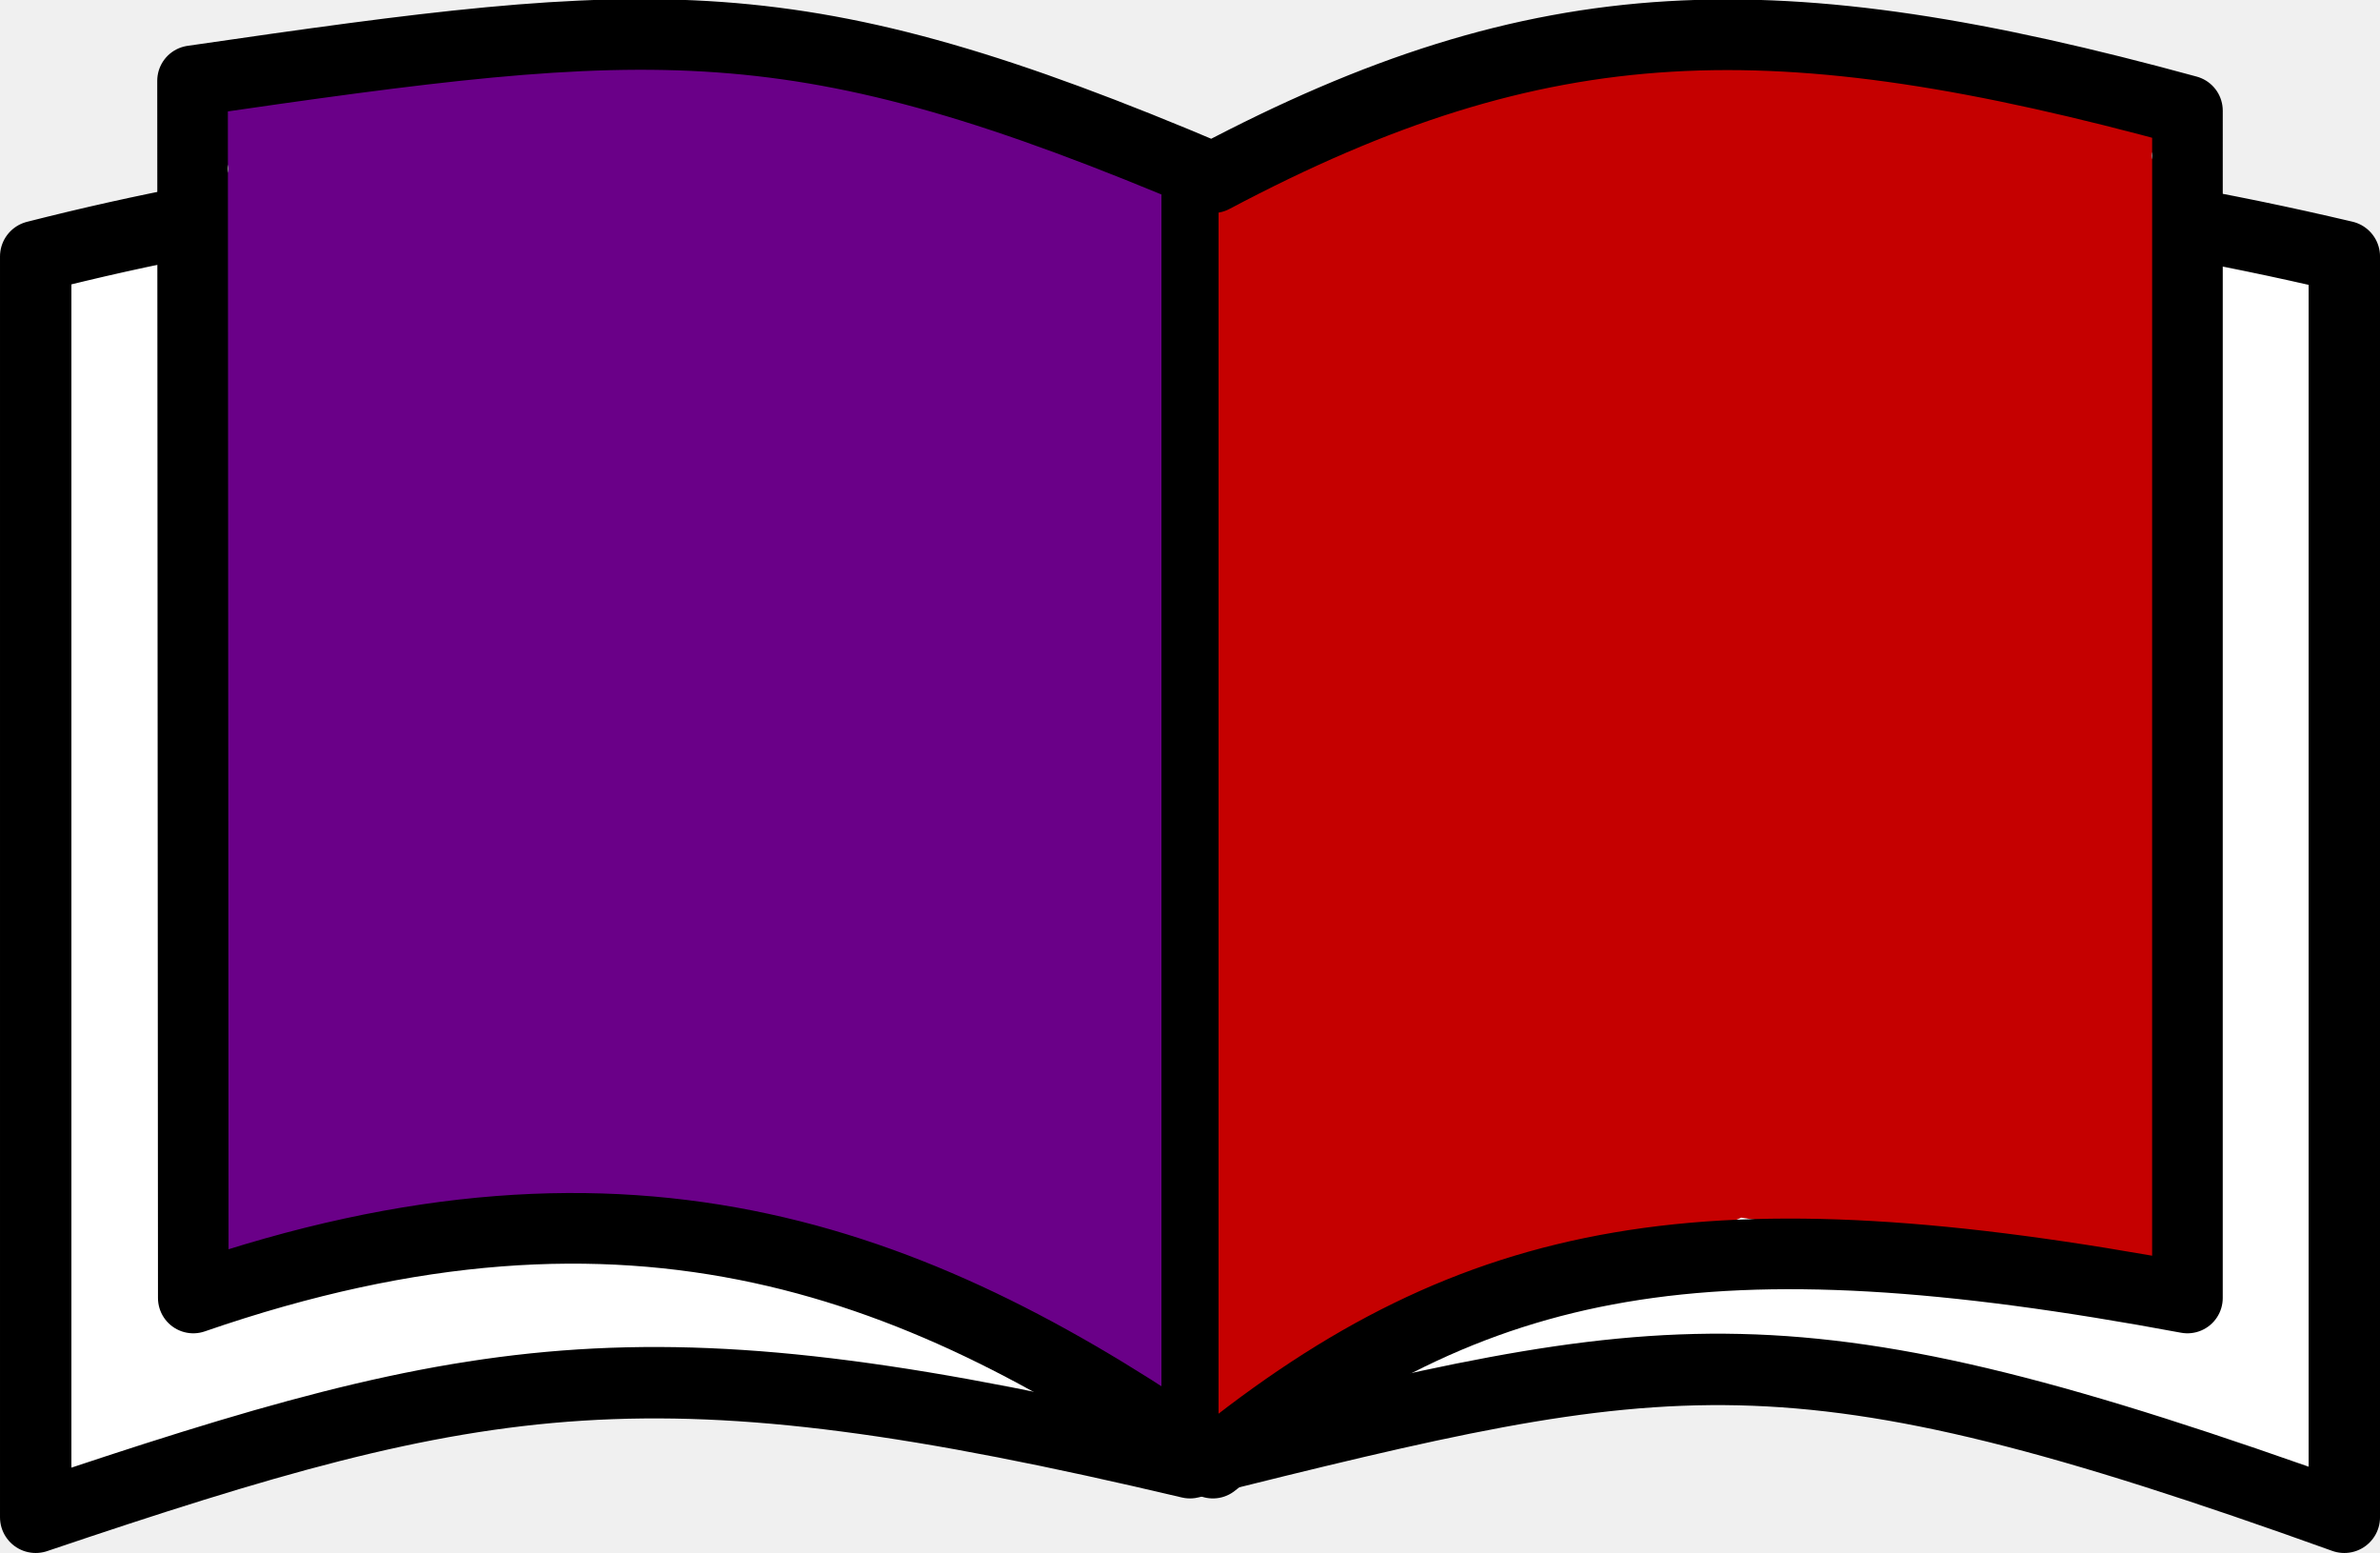
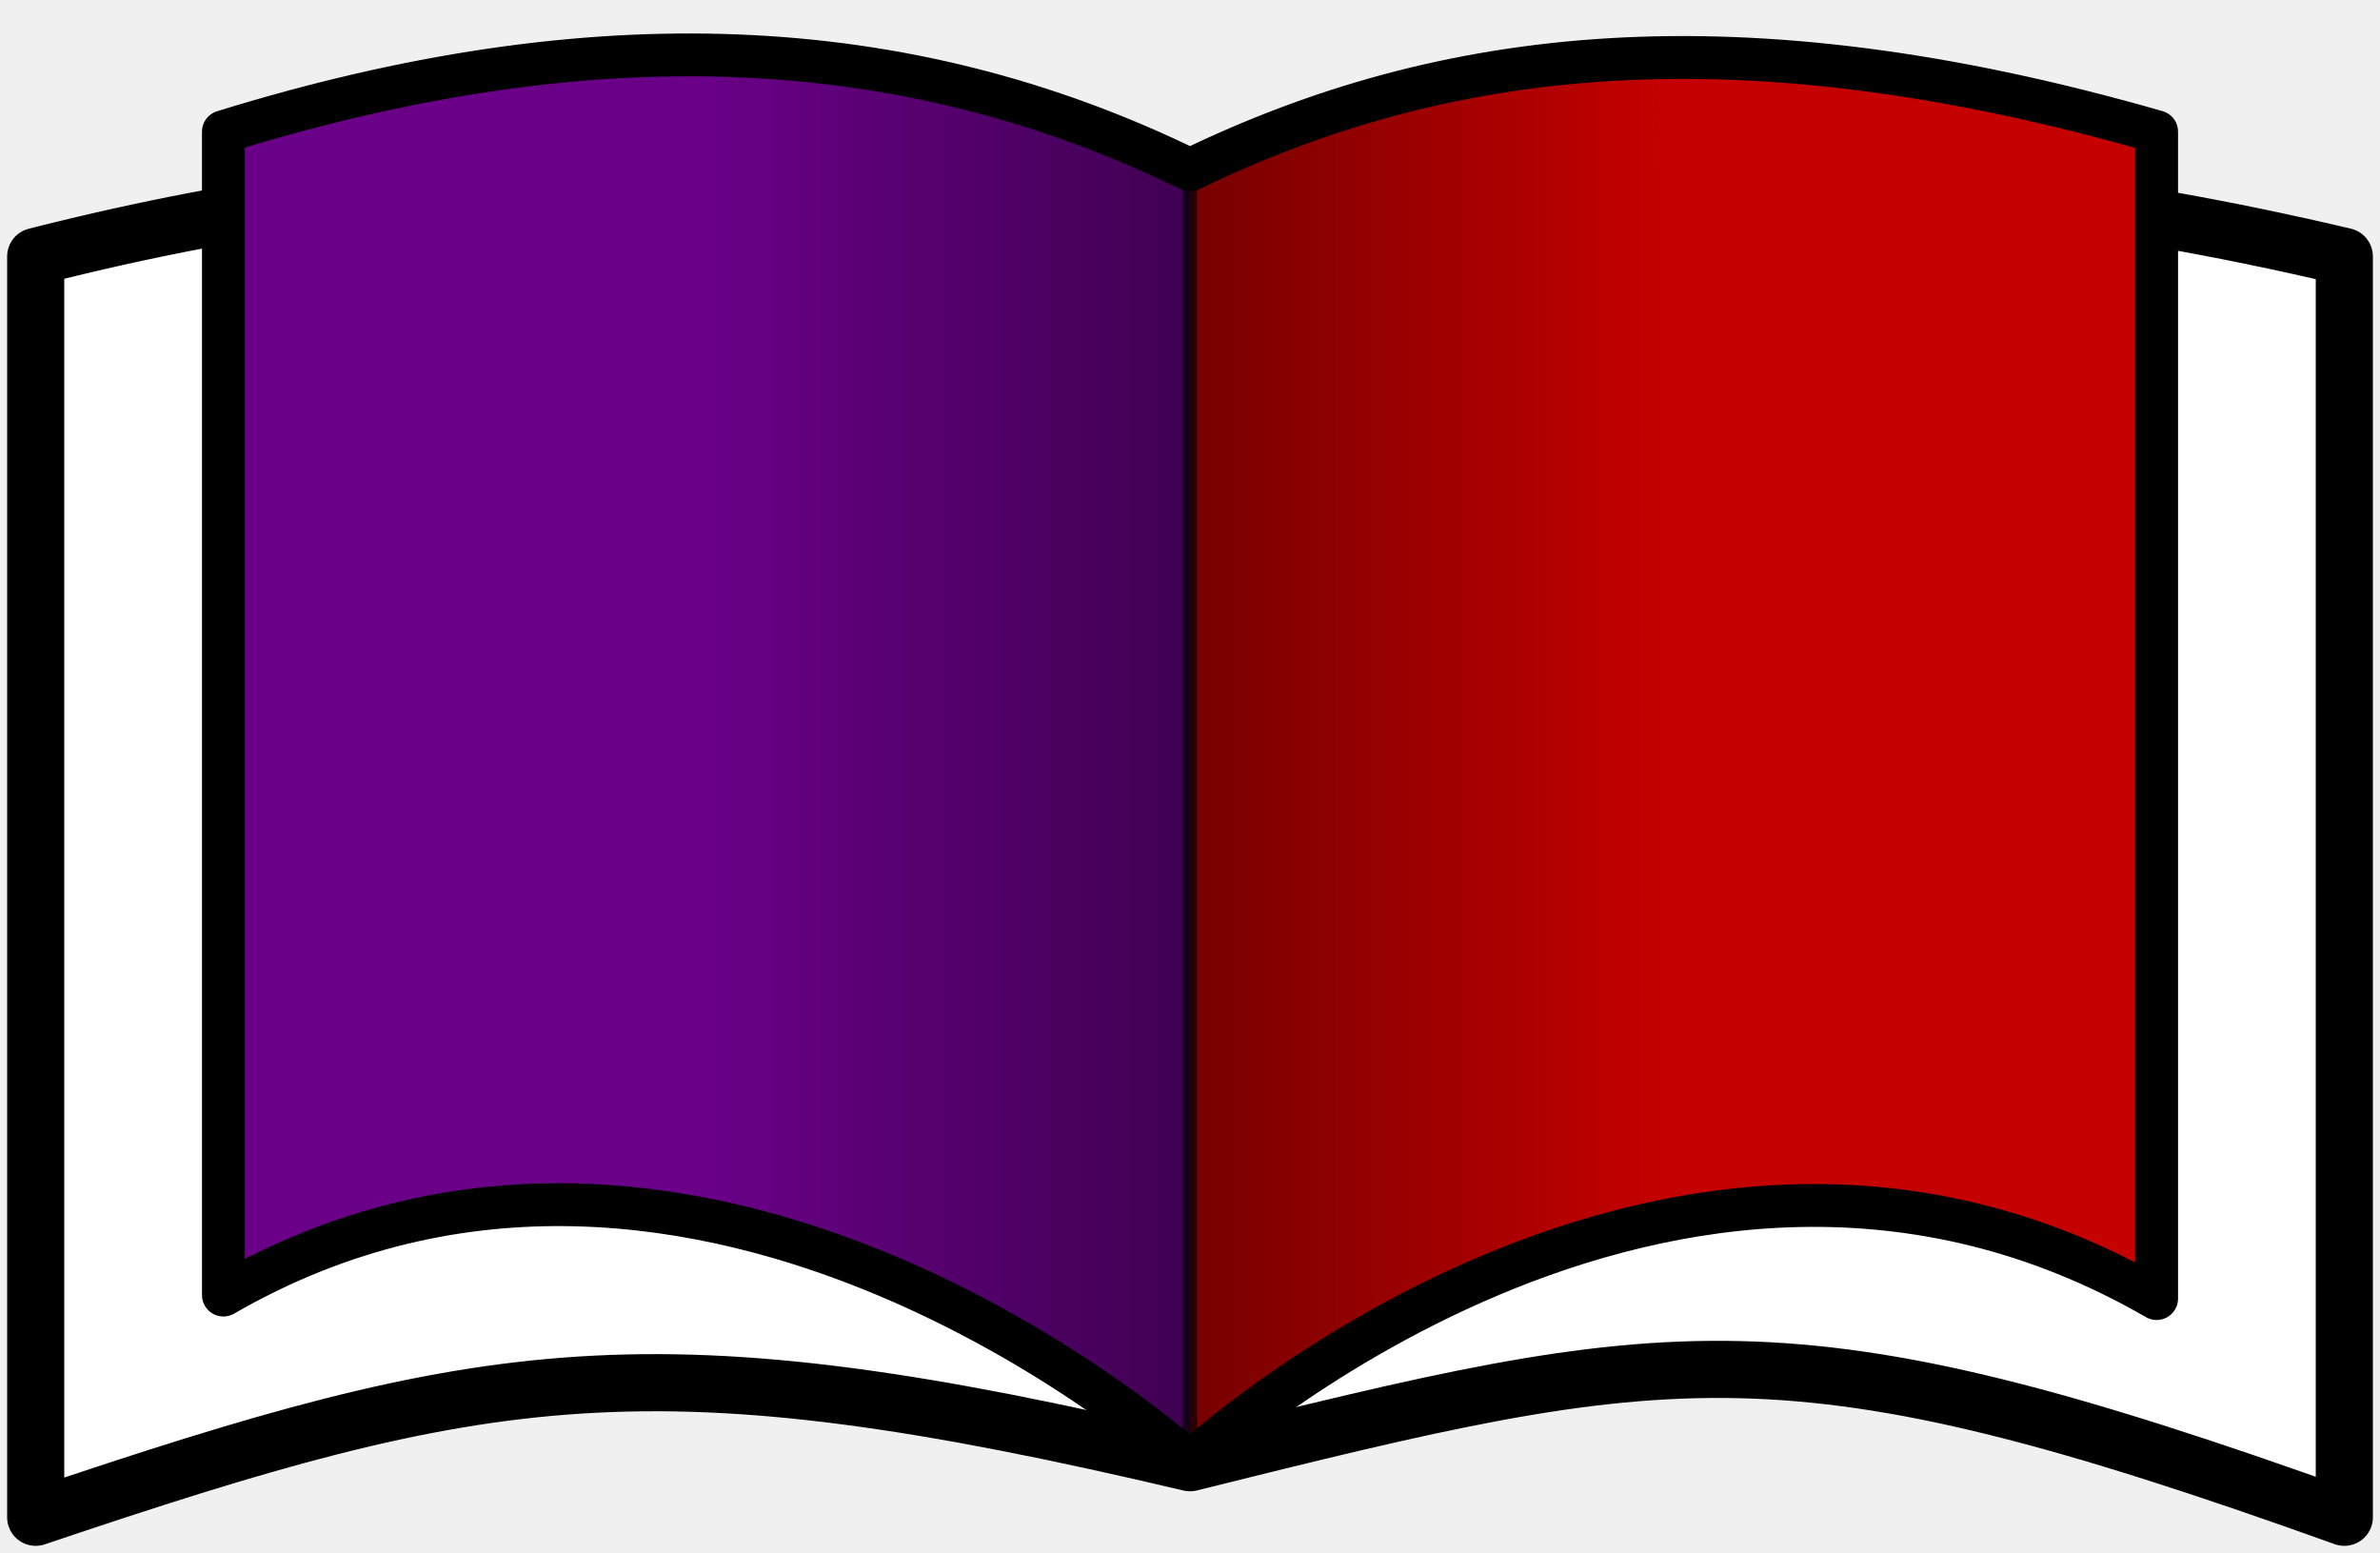
- <svg xmlns="http://www.w3.org/2000/svg" width="166.667mm" height="108.732mm" viewBox="0 0 166.667 108.732" version="1.1" id="svg1">
-   <defs id="defs1" />
+ <svg xmlns="http://www.w3.org/2000/svg" xmlns:xlink="http://www.w3.org/1999/xlink" width="166.667mm" height="108.732mm" viewBox="0 0 166.667 108.732" version="1.1" id="svg1">
+   <defs id="defs1">
+     <linearGradient id="linearGradient31">
+       <stop style="stop-color:#000000;stop-opacity:0.014;" offset="0" id="stop34" />
+       <stop style="stop-color:#000000;stop-opacity:0.4;" offset="0.497" id="stop31" />
+       <stop style="stop-color:#000000;stop-opacity:0;" offset="1" id="stop32" />
+     </linearGradient>
+     <linearGradient id="linearGradient24">
+       <stop style="stop-color:#6a0088;stop-opacity:1;" offset="0" id="stop25" />
+       <stop style="stop-color:#6a0088;stop-opacity:1;" offset="0.5" id="stop26" />
+       <stop style="stop-color:#c50000;stop-opacity:1;" offset="0.5" id="stop27" />
+       <stop style="stop-color:#c50000;stop-opacity:1;" offset="1" id="stop24" />
+     </linearGradient>
+     <linearGradient xlink:href="#linearGradient24" id="linearGradient25" x1="30.816" y1="126.172" x2="169.195" y2="126.172" gradientUnits="userSpaceOnUse" spreadMethod="repeat" />
+     <linearGradient xlink:href="#linearGradient31" id="linearGradient32" x1="94.754" y1="128.938" x2="105.257" y2="128.938" gradientUnits="userSpaceOnUse" gradientTransform="matrix(6.327753,0,0,1.085497,-532.8041,-13.5878)" />
+   </defs>
  <g id="layer1" transform="translate(-16.67172,-73.03754)">
-     <path id="rect1" style="fill:#ffffff;stroke:#000000;stroke-width:5;stroke-linecap:round;stroke-linejoin:round" d="m 19.172,90.993 c 30.686,-7.794 56.917,-6.973 80.834,2.619 21.173,-8.418 45.696,-10.9 80.834,-2.619 V 179.27 c -39.068,-14.034 -46.921,-12.257 -80.834,-3.82 -37.703,-8.911 -49.194,-6.866 -80.834,3.82 z" />
-     <path id="rect4" style="fill:#6a0088;stroke:#000000;stroke-width:0;stroke-linecap:round;stroke-linejoin:round" d="m 32.365,85.505 c 1.631,-1.797 -3.932,-2.529 -2.208,-3.803 18.654,-13.781 50.514,-3.743 69.848,3.803 v 86.58 l -38.596,-12.879 -31.202,4.709 z" />
-     <path id="rect4-2" style="fill:#c50000;fill-opacity:1;stroke:#000000;stroke-width:0;stroke-linecap:round;stroke-linejoin:round" d="m 167.648,84.59 c -1.631,-1.797 4.216,-3.054 2.208,-3.803 -20.786,-7.75 -50.434,-2.745 -69.848,3.803 l -0.002,90.86 38.598,-17.158 31.202,4.709 z" />
-     <path id="path2" style="fill:#ffffff;fill-opacity:0;stroke:#000000;stroke-width:4.945;stroke-linecap:round;stroke-linejoin:round" d="m 30.155,78.695 c 32.545,-4.728 42.088,-5.673 71.454,6.788 23.123,-12.248 39.435,-12.567 68.246,-4.696 l -9.7e-4,83.13 c -33.389,-6.222 -49.789,-3.371 -68.245,11.561 -20.147,-14.002 -40.477,-22.253 -71.402,-11.561 z" />
-     <path style="fill:#0000ff;fill-opacity:1;stroke:#000000;stroke-width:4;stroke-linecap:round;stroke-linejoin:round;stroke-dasharray:none;stroke-opacity:1" d="m 100.005,85.505 v 89.944 0 z" id="path3" />
+     <path id="rect1" style="display:inline;fill:#ffffff;stroke:#000000;stroke-width:4;stroke-linecap:round;stroke-linejoin:round;stroke-dasharray:none" d="m 19.172,90.993 c 30.686,-7.794 56.917,-6.973 80.834,2.619 21.173,-8.418 45.696,-10.9 80.834,-2.619 V 179.27 c -39.068,-14.034 -46.921,-12.257 -80.834,-3.82 -37.703,-8.911 -49.194,-6.866 -80.834,3.82 z" />
+     <path id="path2" style="display:inline;mix-blend-mode:normal;fill:url(#linearGradient25);fill-rule:evenodd;stroke:#000000;stroke-width:3;stroke-linecap:round;stroke-linejoin:round;stroke-dasharray:none" d="m 32.316,82.26 c 25.697,-7.948 47.662,-7.11 67.69,2.67 17.73,-8.584 38.265,-11.115 67.69,-2.67 V 163.957 c -34.101,-19.688 -67.69,11.493 -67.69,11.493 0,0 -34.236,-31.052 -67.69,-11.738 z" />
+     <path id="rect29" style="display:inline;fill:url(#linearGradient32);fill-rule:evenodd;stroke-width:2.657;stroke-linecap:round" d="m 66.774,77.297 c 11.909,-0.107 22.986,2.437 33.231,7.632 9.713,-4.997 20.79,-7.541 33.231,-7.632 v 80.882 c -6.632,-1.256 -33.231,16.517 -33.231,17.271 0,0 -19.643,-16.285 -33.231,-16.887 V 96.927 Z" />
+     <rect style="fill:#000000;fill-opacity:0.667;fill-rule:evenodd;stroke:none;stroke-width:0.523;stroke-linecap:round;stroke-dasharray:none;stroke-opacity:1;opacity:1" id="rect34" width="1" height="89.612" x="99.505" y="84.93" />
  </g>
</svg>
